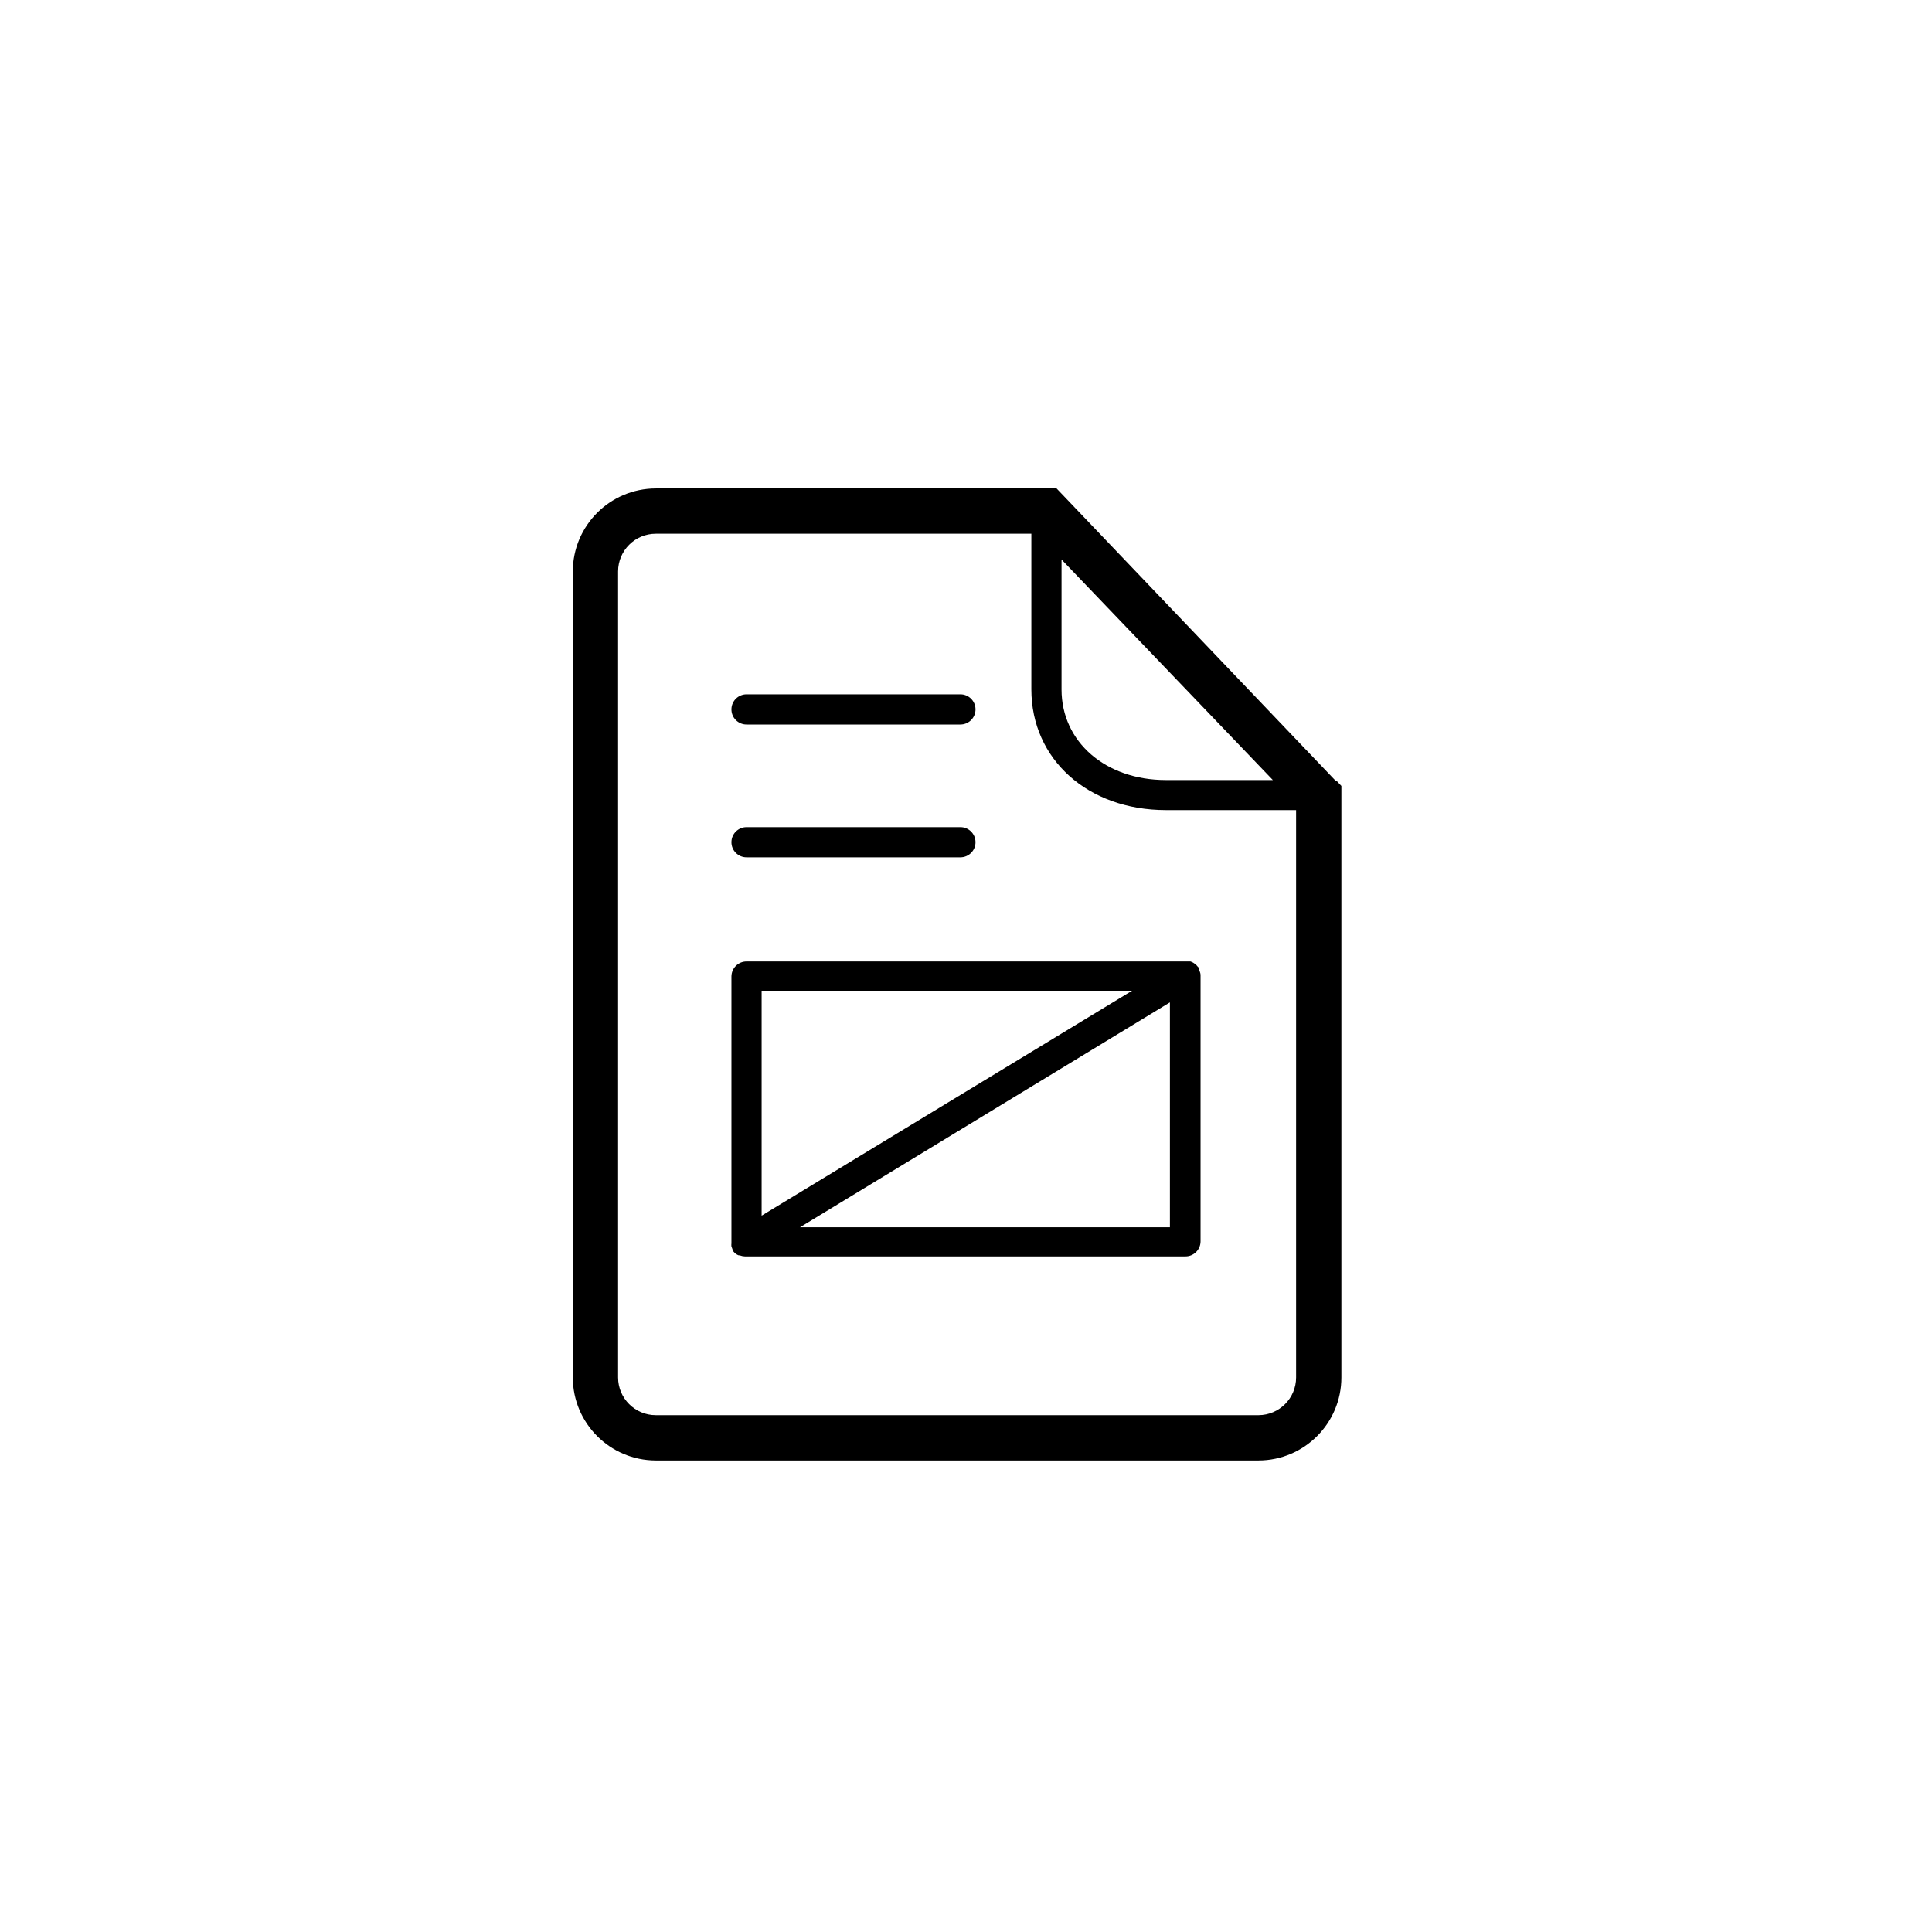
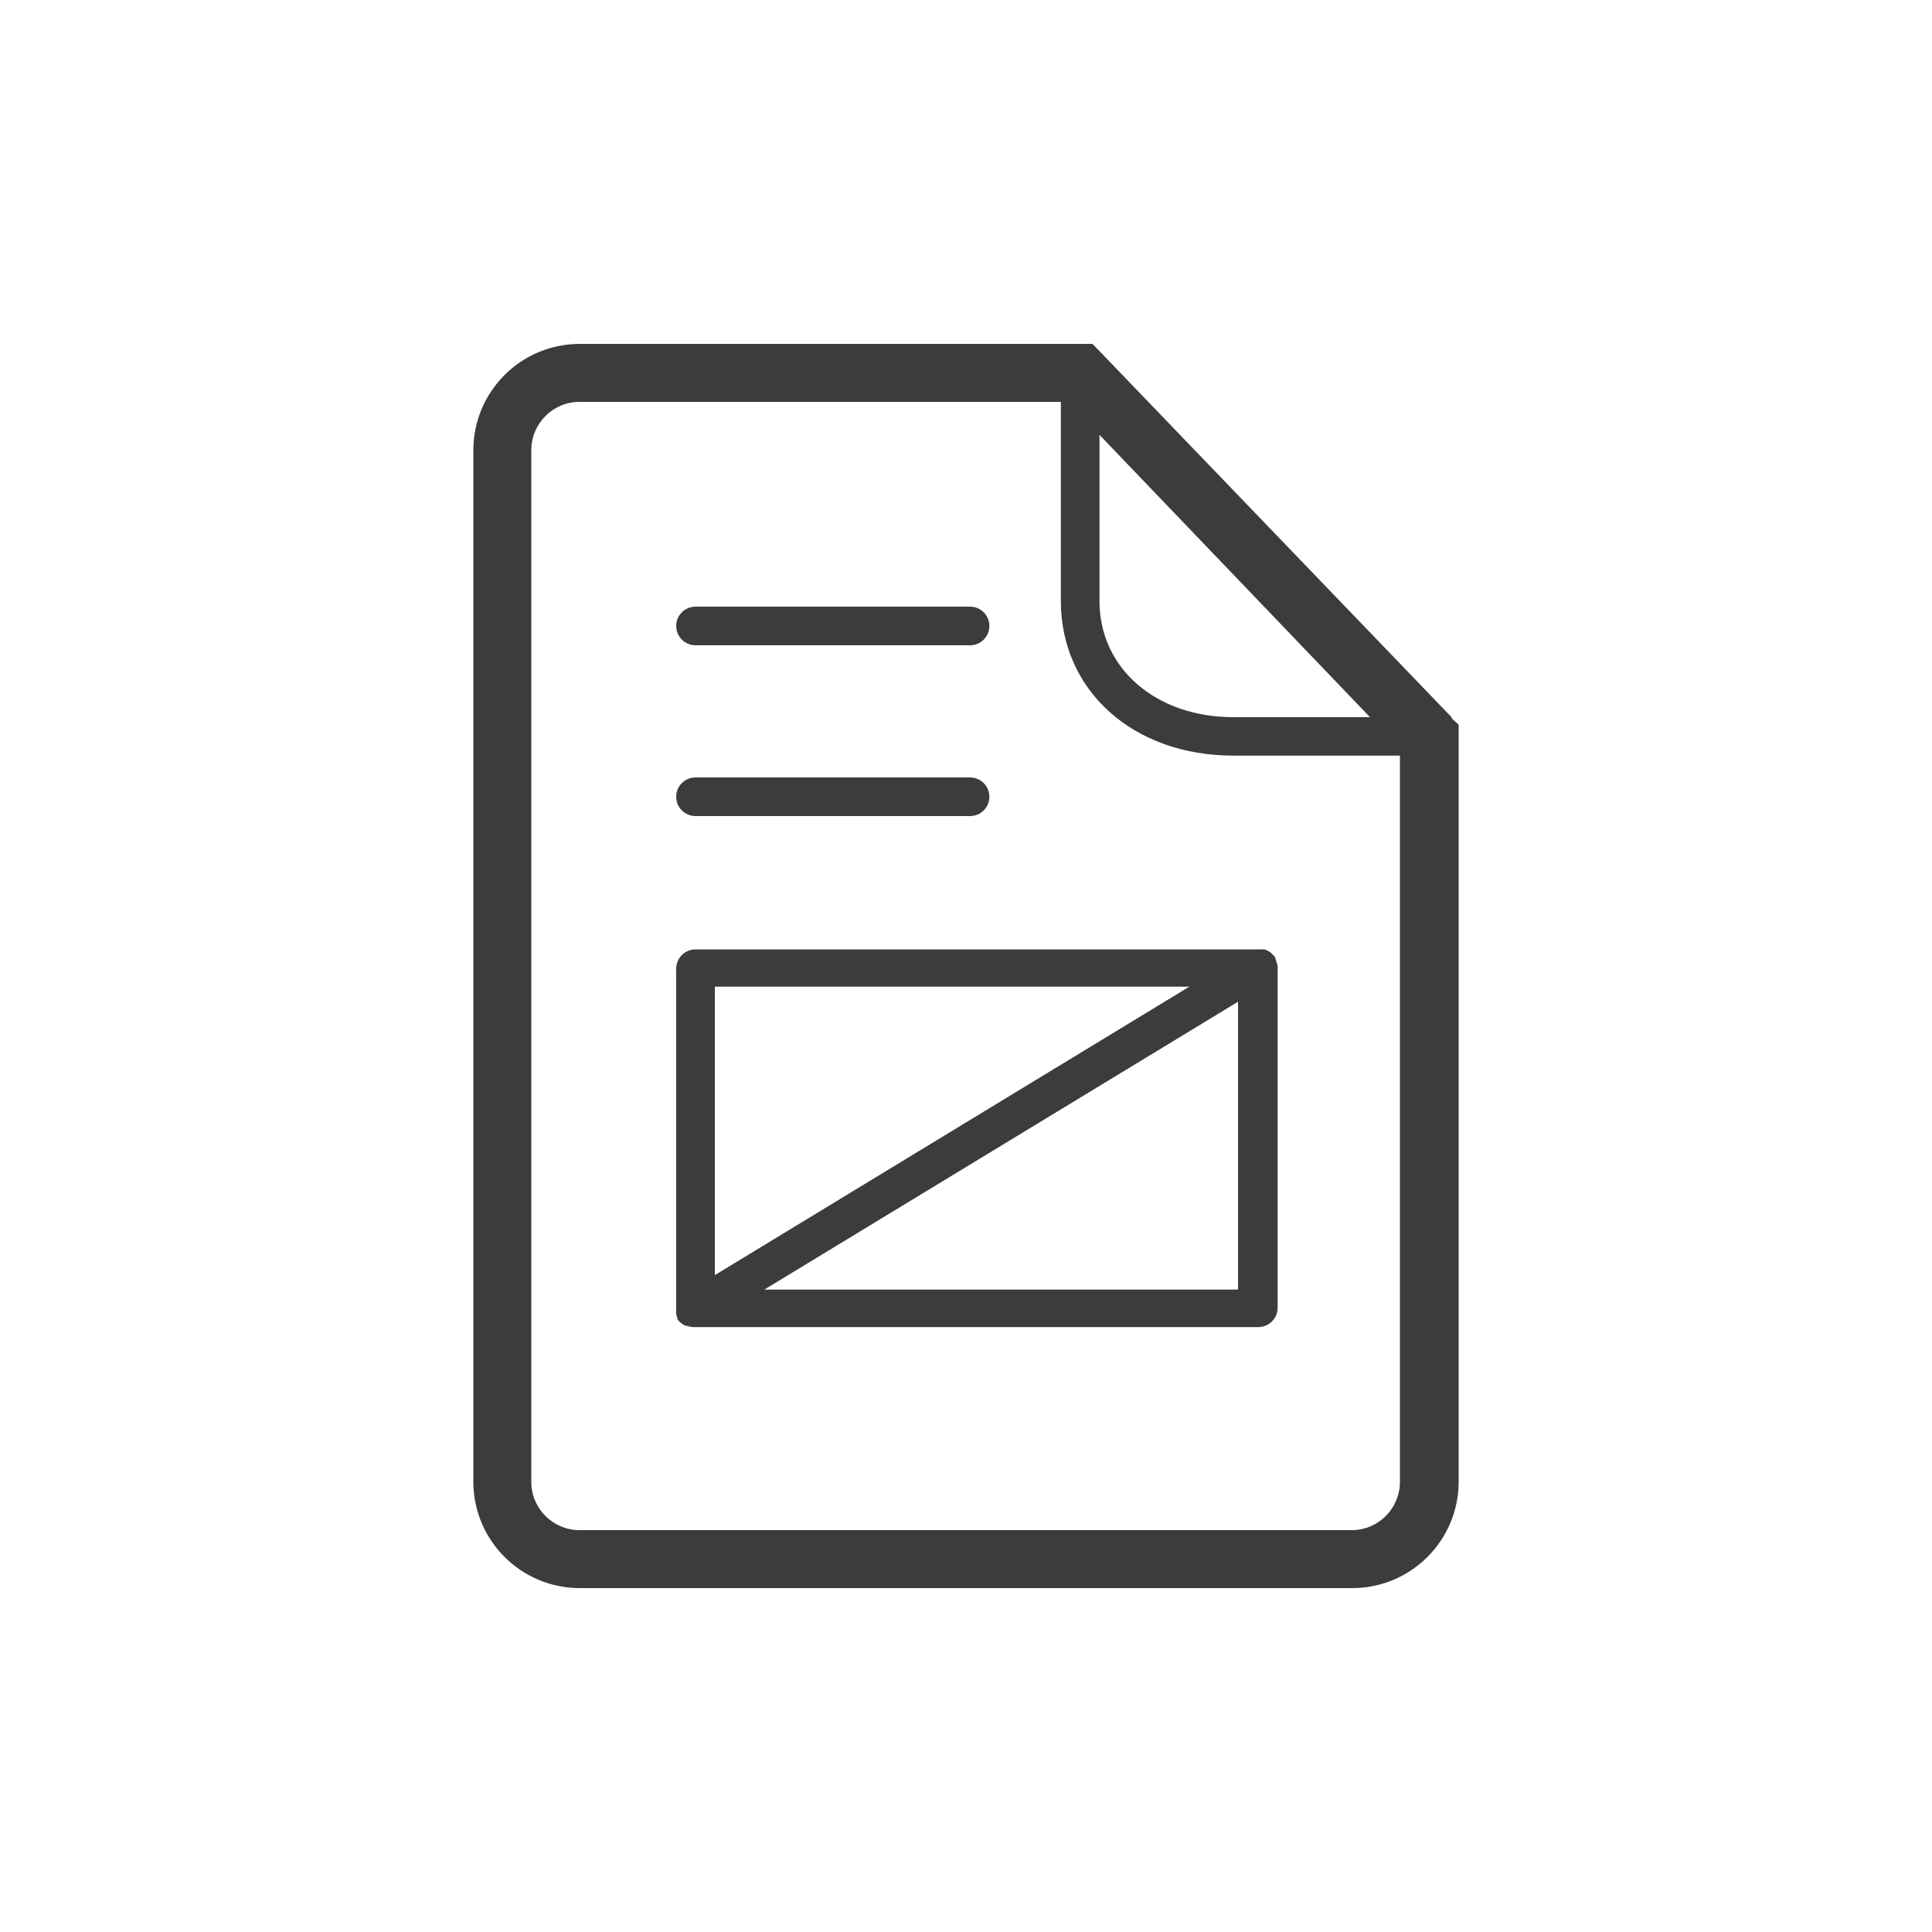
- <svg xmlns="http://www.w3.org/2000/svg" viewBox="0 0 128 128">
-   <g>
-     <path d="M49.46,48H63.63a1,1,0,0,0,0-2H49.46a1,1,0,0,0,0,2Z" />
-     <path d="M49.46,56.8H63.63a1,1,0,1,0,0-2H49.46a1,1,0,1,0,0,2Z" />
-     <path d="M79.49,64.37a1.46,1.46,0,0,0-.07-.19s0,0,0-.06a.34.34,0,0,0-.08-.09,1,1,0,0,0-.14-.15l-.15-.1a1,1,0,0,0-.18-.08l-.19,0-.12,0H49.46a1,1,0,0,0-1,1V82.31s0,0,0,.07a.71.71,0,0,0,0,.2,1.46,1.46,0,0,0,.07.19s0,0,0,.06a1,1,0,0,0,.13.16l0,0a.75.75,0,0,0,.28.18s.05,0,.07,0a1,1,0,0,0,.34.07H78.54a1,1,0,0,0,1-1V64.64s0,0,0-.07A.71.71,0,0,0,79.49,64.37ZM75,65.64,50.46,80.54V65.64ZM53,81.31l24.51-14.9v14.9Z" />
-     <path d="M88.55,51.73v0h-.06L70,32.36H43.45a5.51,5.51,0,0,0-5.5,5.5v53.4a5.51,5.51,0,0,0,5.5,5.5H83.38a5.5,5.5,0,0,0,5.49-5.5V52.07ZM70.33,37.07l14,14.61H77.24c-4,0-6.91-2.53-6.91-6Zm13,56.69H43.45a2.5,2.5,0,0,1-2.5-2.5V37.86a2.5,2.5,0,0,1,2.5-2.5H68.33V45.67c0,4.64,3.75,8,8.91,8h8.63V91.26A2.5,2.5,0,0,1,83.38,93.76Z" />
+ <svg xmlns="http://www.w3.org/2000/svg" viewBox="0 0 100 100">
+   <defs>
+     <style>.cls-1{fill:#3c3c3b}</style>
+   </defs>
+   <g id="web">
+     <path class="cls-1" d="M36 33.4h14.21a1 1 0 0 0 0-2H36a1 1 0 0 0 0 2zM36 42.24h14.21a1 1 0 0 0 0-2H36a1 1 0 0 0 0 2zM66.08 49.81a1.07 1.07 0 0 0-.07-.19.64.64 0 0 1 0-.07l-.08-.08-.14-.15-.15-.1-.18-.08h-.2a.35.35 0 0 0-.11 0H36a1 1 0 0 0-1 1v17.68a.71.71 0 0 0 0 .2.64.64 0 0 0 .06.18.36.36 0 0 1 0 .07.65.65 0 0 0 .13.16 1.26 1.26 0 0 0 .28.19h.08a1 1 0 0 0 .34.07h29.24a1 1 0 0 0 1-1V50.07 50a1.62 1.62 0 0 0-.05-.19zm-4.52 1.26L37 66V51.07zm-22 15.68l24.52-14.9v14.9z" />
+     <path class="cls-1" d="M75.13 37.17v-.05L56.55 17.8H30a5.51 5.51 0 0 0-5.5 5.5v53.4a5.51 5.51 0 0 0 5.5 5.5h40a5.51 5.51 0 0 0 5.5-5.5V37.51zM56.91 22.51l14 14.61h-7.08c-4 0-6.92-2.53-6.92-6zM70 79.2H30a2.5 2.5 0 0 1-2.5-2.5V23.3a2.5 2.5 0 0 1 2.5-2.5h24.91v10.31c0 4.64 3.75 8 8.92 8h8.63V76.7A2.5 2.5 0 0 1 70 79.2z" />
  </g>
</svg>
